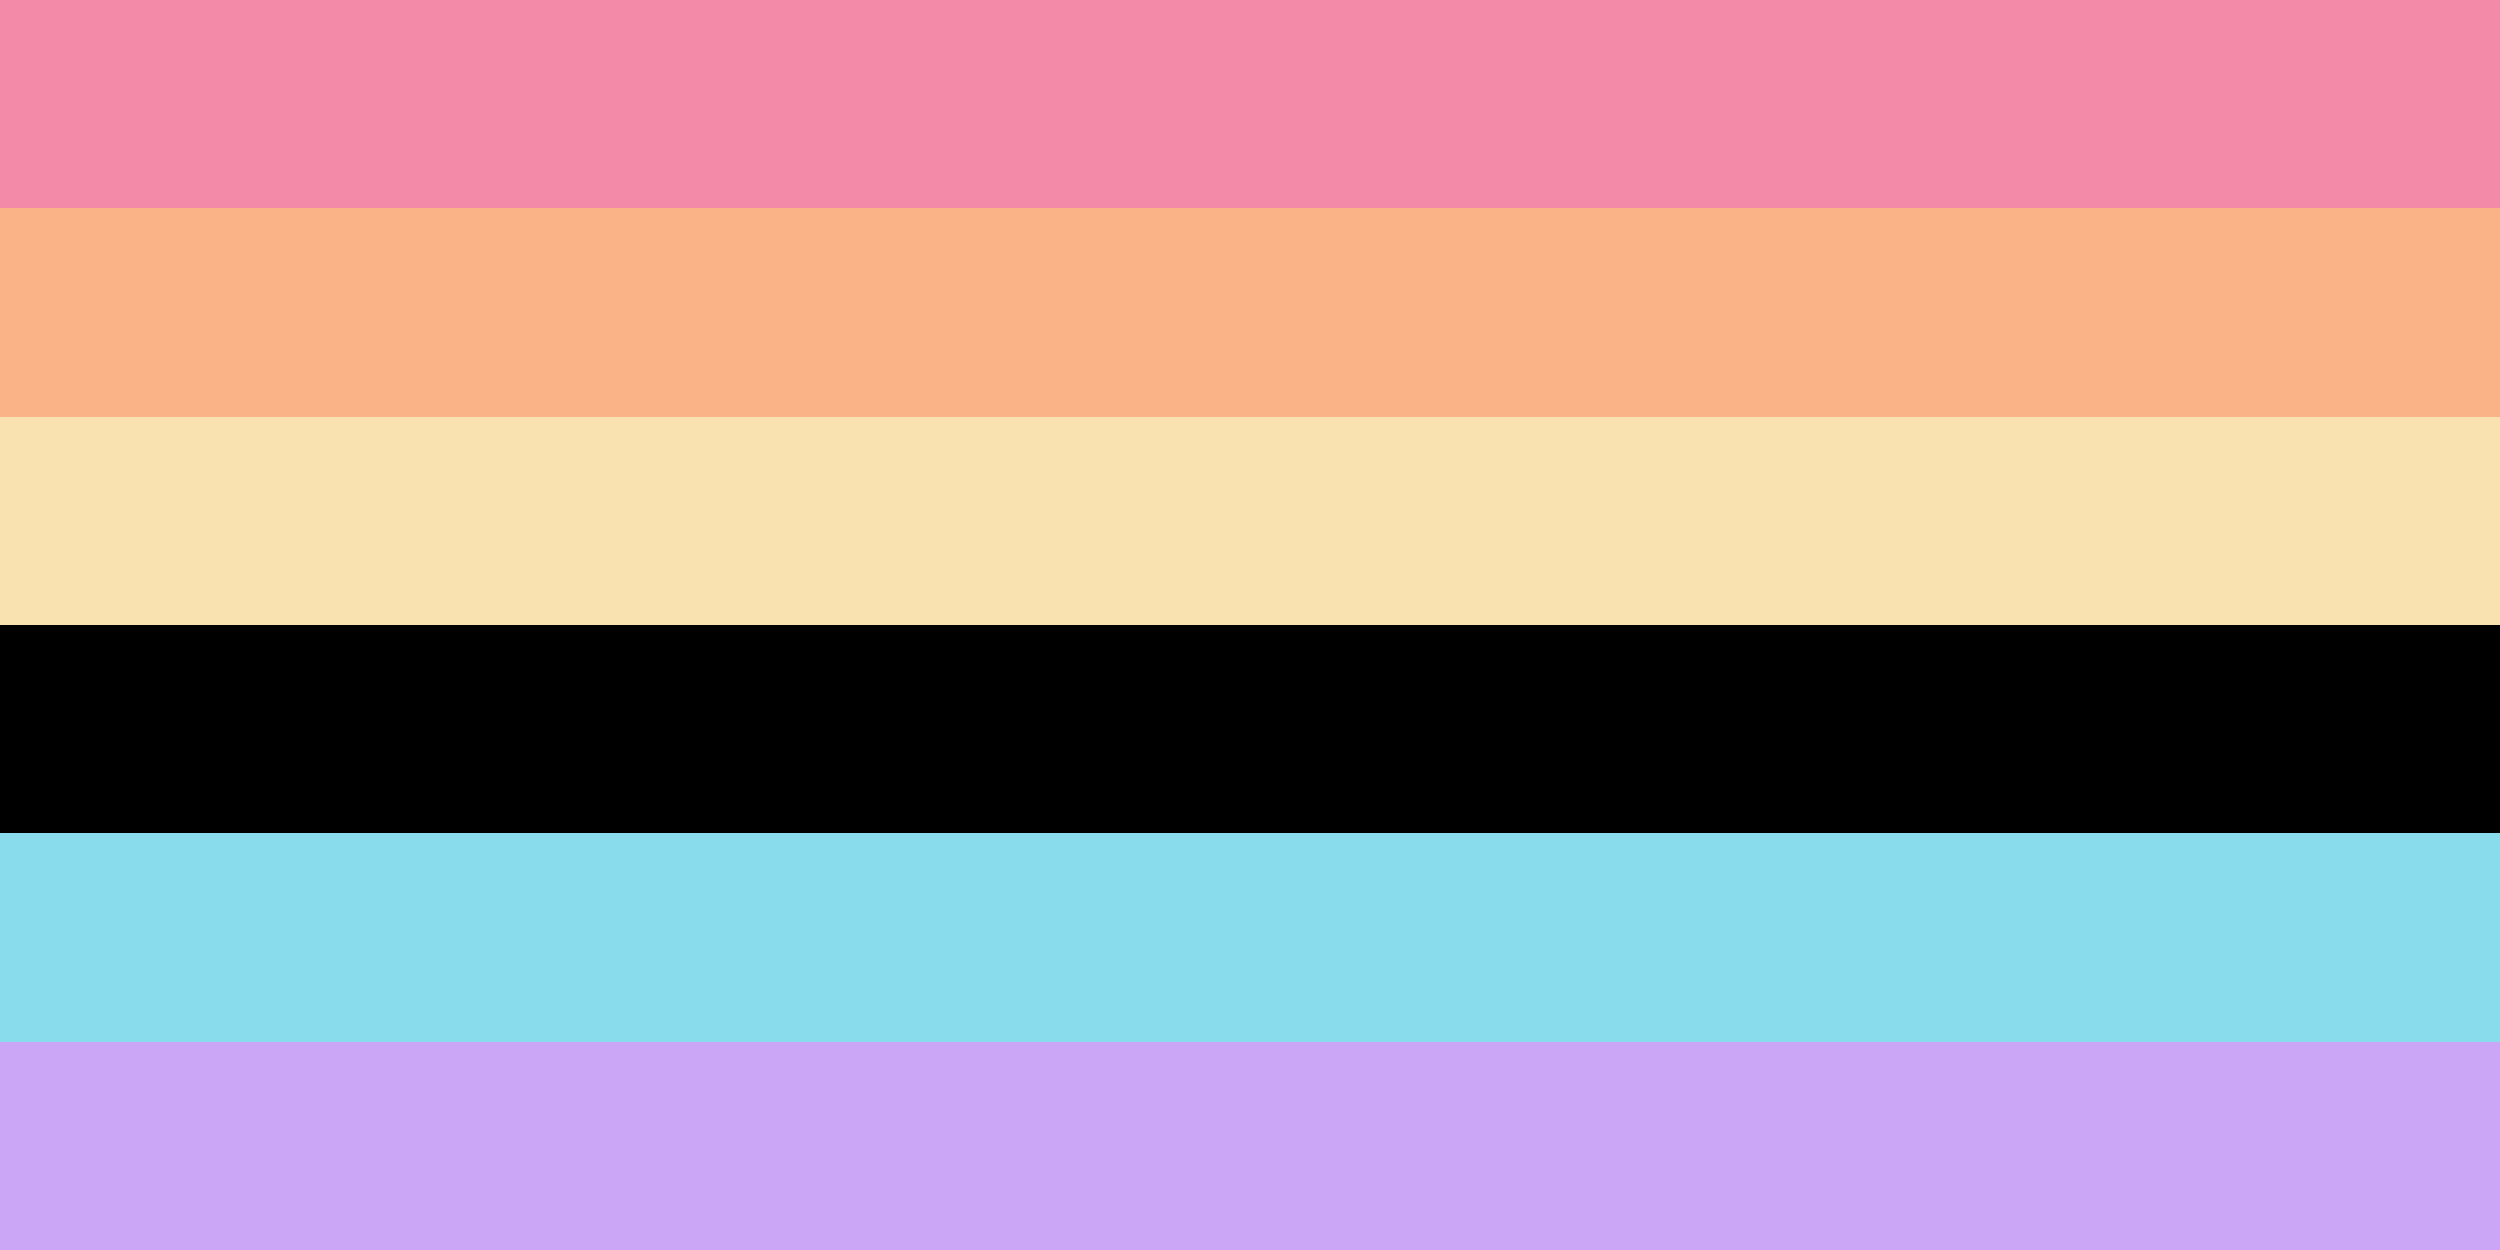
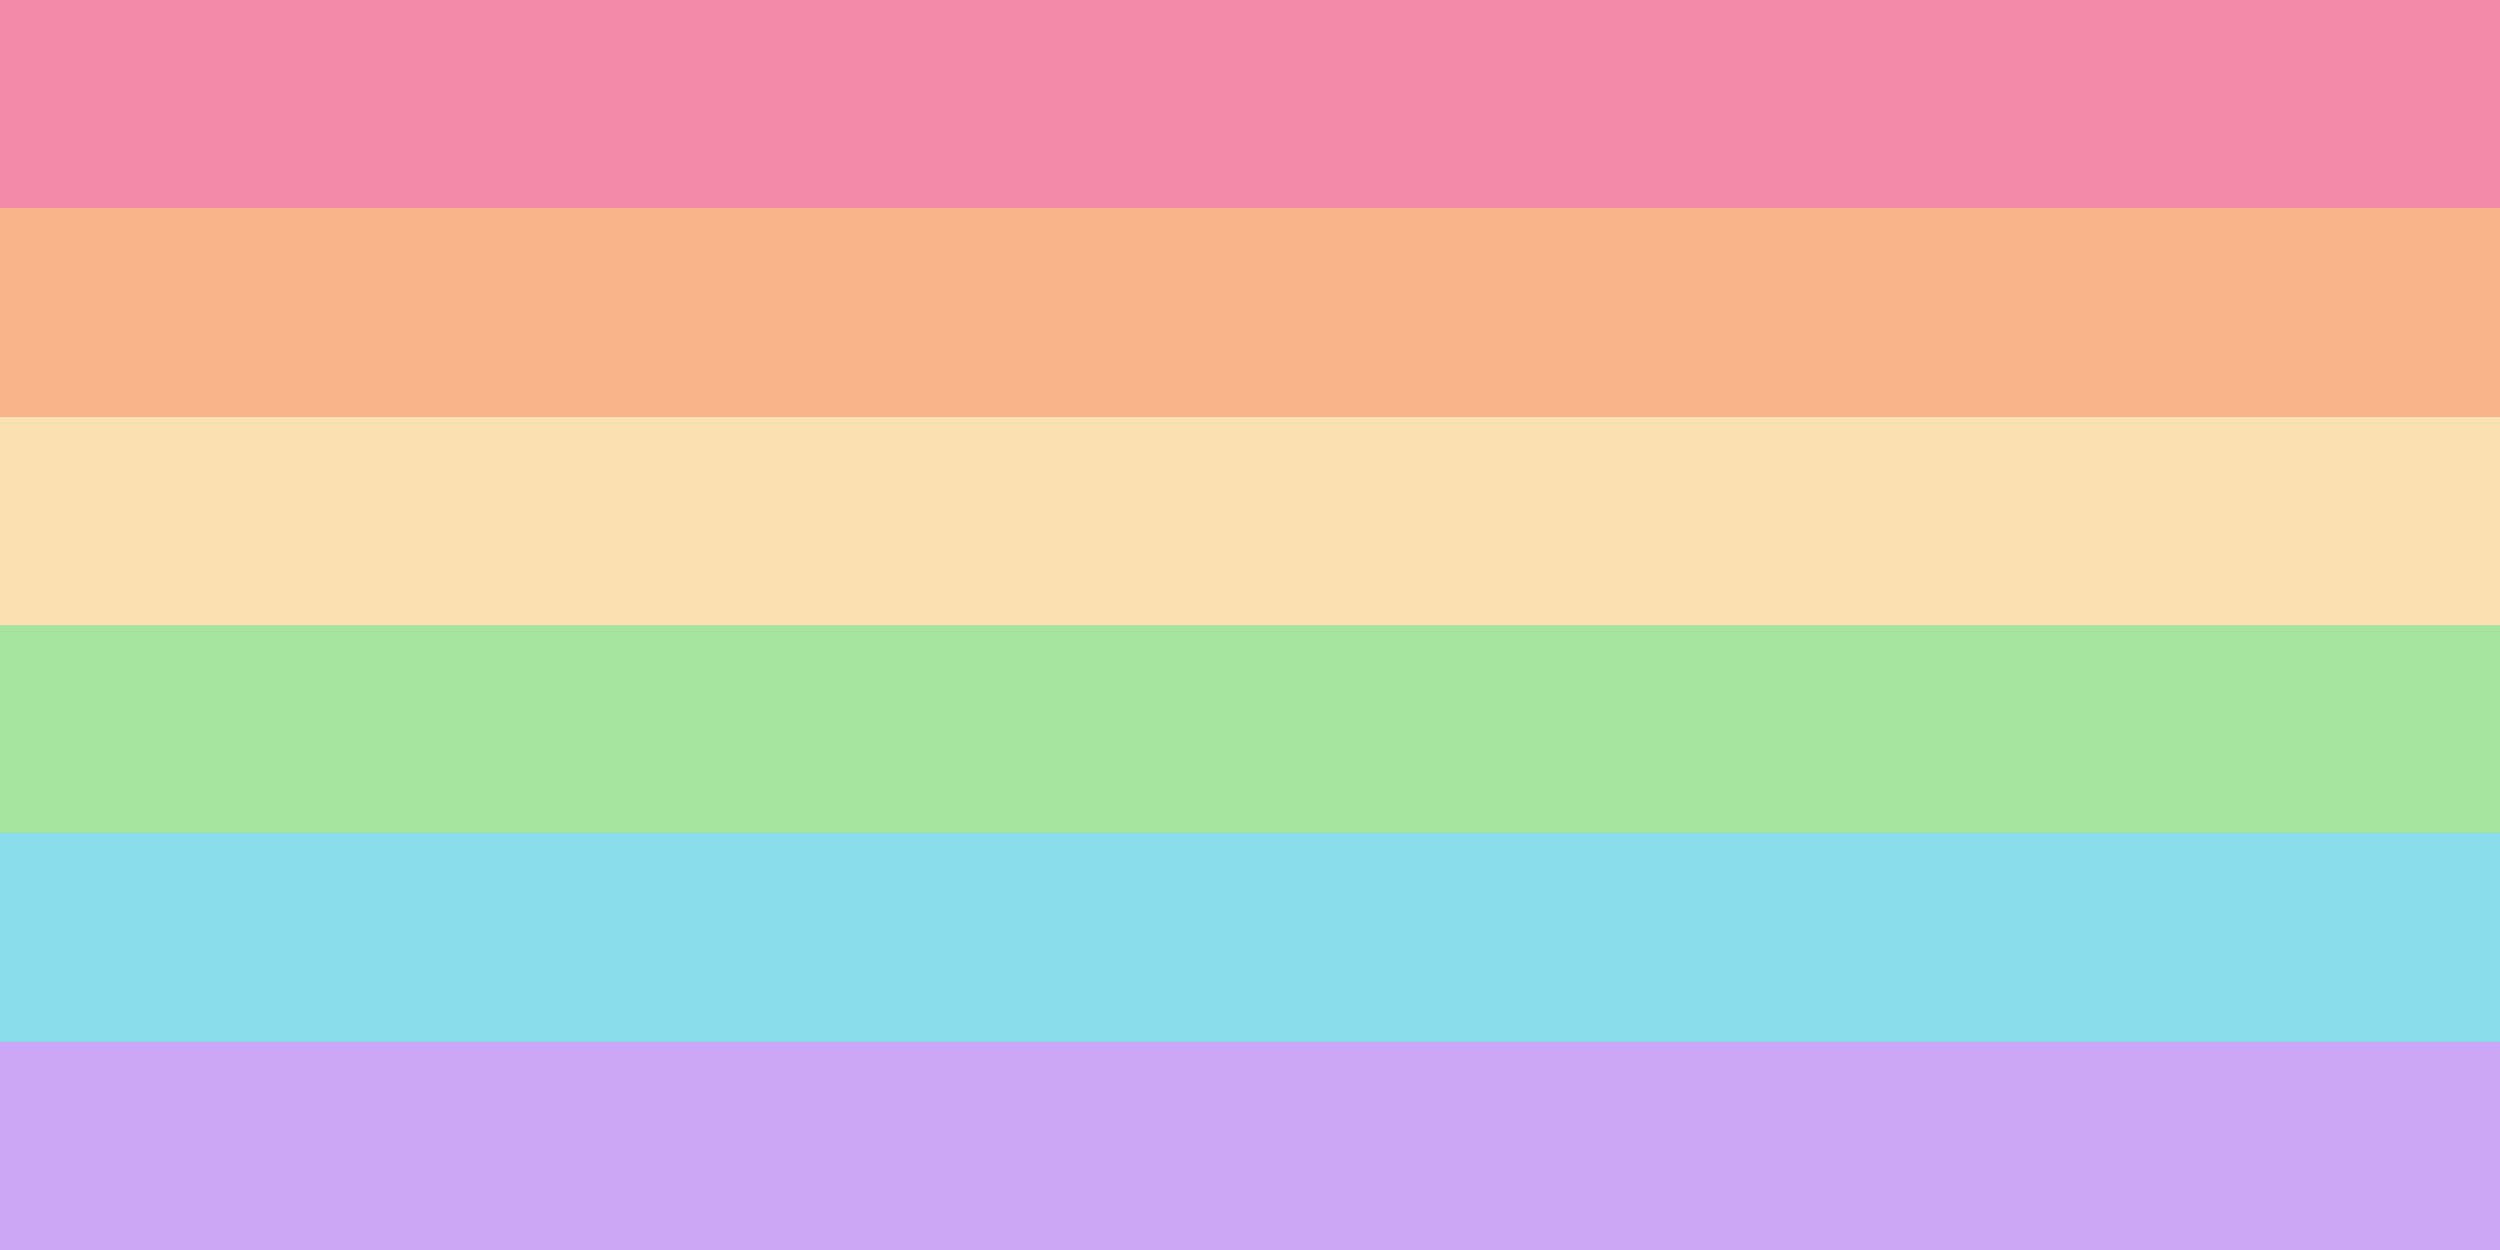
<svg xmlns="http://www.w3.org/2000/svg" version="1.1" width="1200" height="600" shape-rendering="crispEdges">
  <rect x="0" y="0" width="1200" height="100" fill="#f38ba8" />
  <rect x="0" y="100" width="1200" height="100" fill="#fab387" />
  <rect x="0" y="200" width="1200" height="100" fill="#f9e2af" />
-   <rect x="0" y="300" width="1200" height="100" fill="#green.hex" />
+   <rect x="0" y="300" width="1200" height="100" fill="#a6e3a1" />
  <rect x="0" y="400" width="1200" height="100" fill="#89dceb" />
  <rect x="0" y="500" width="1200" height="100" fill="#cba6f7" />
</svg>
